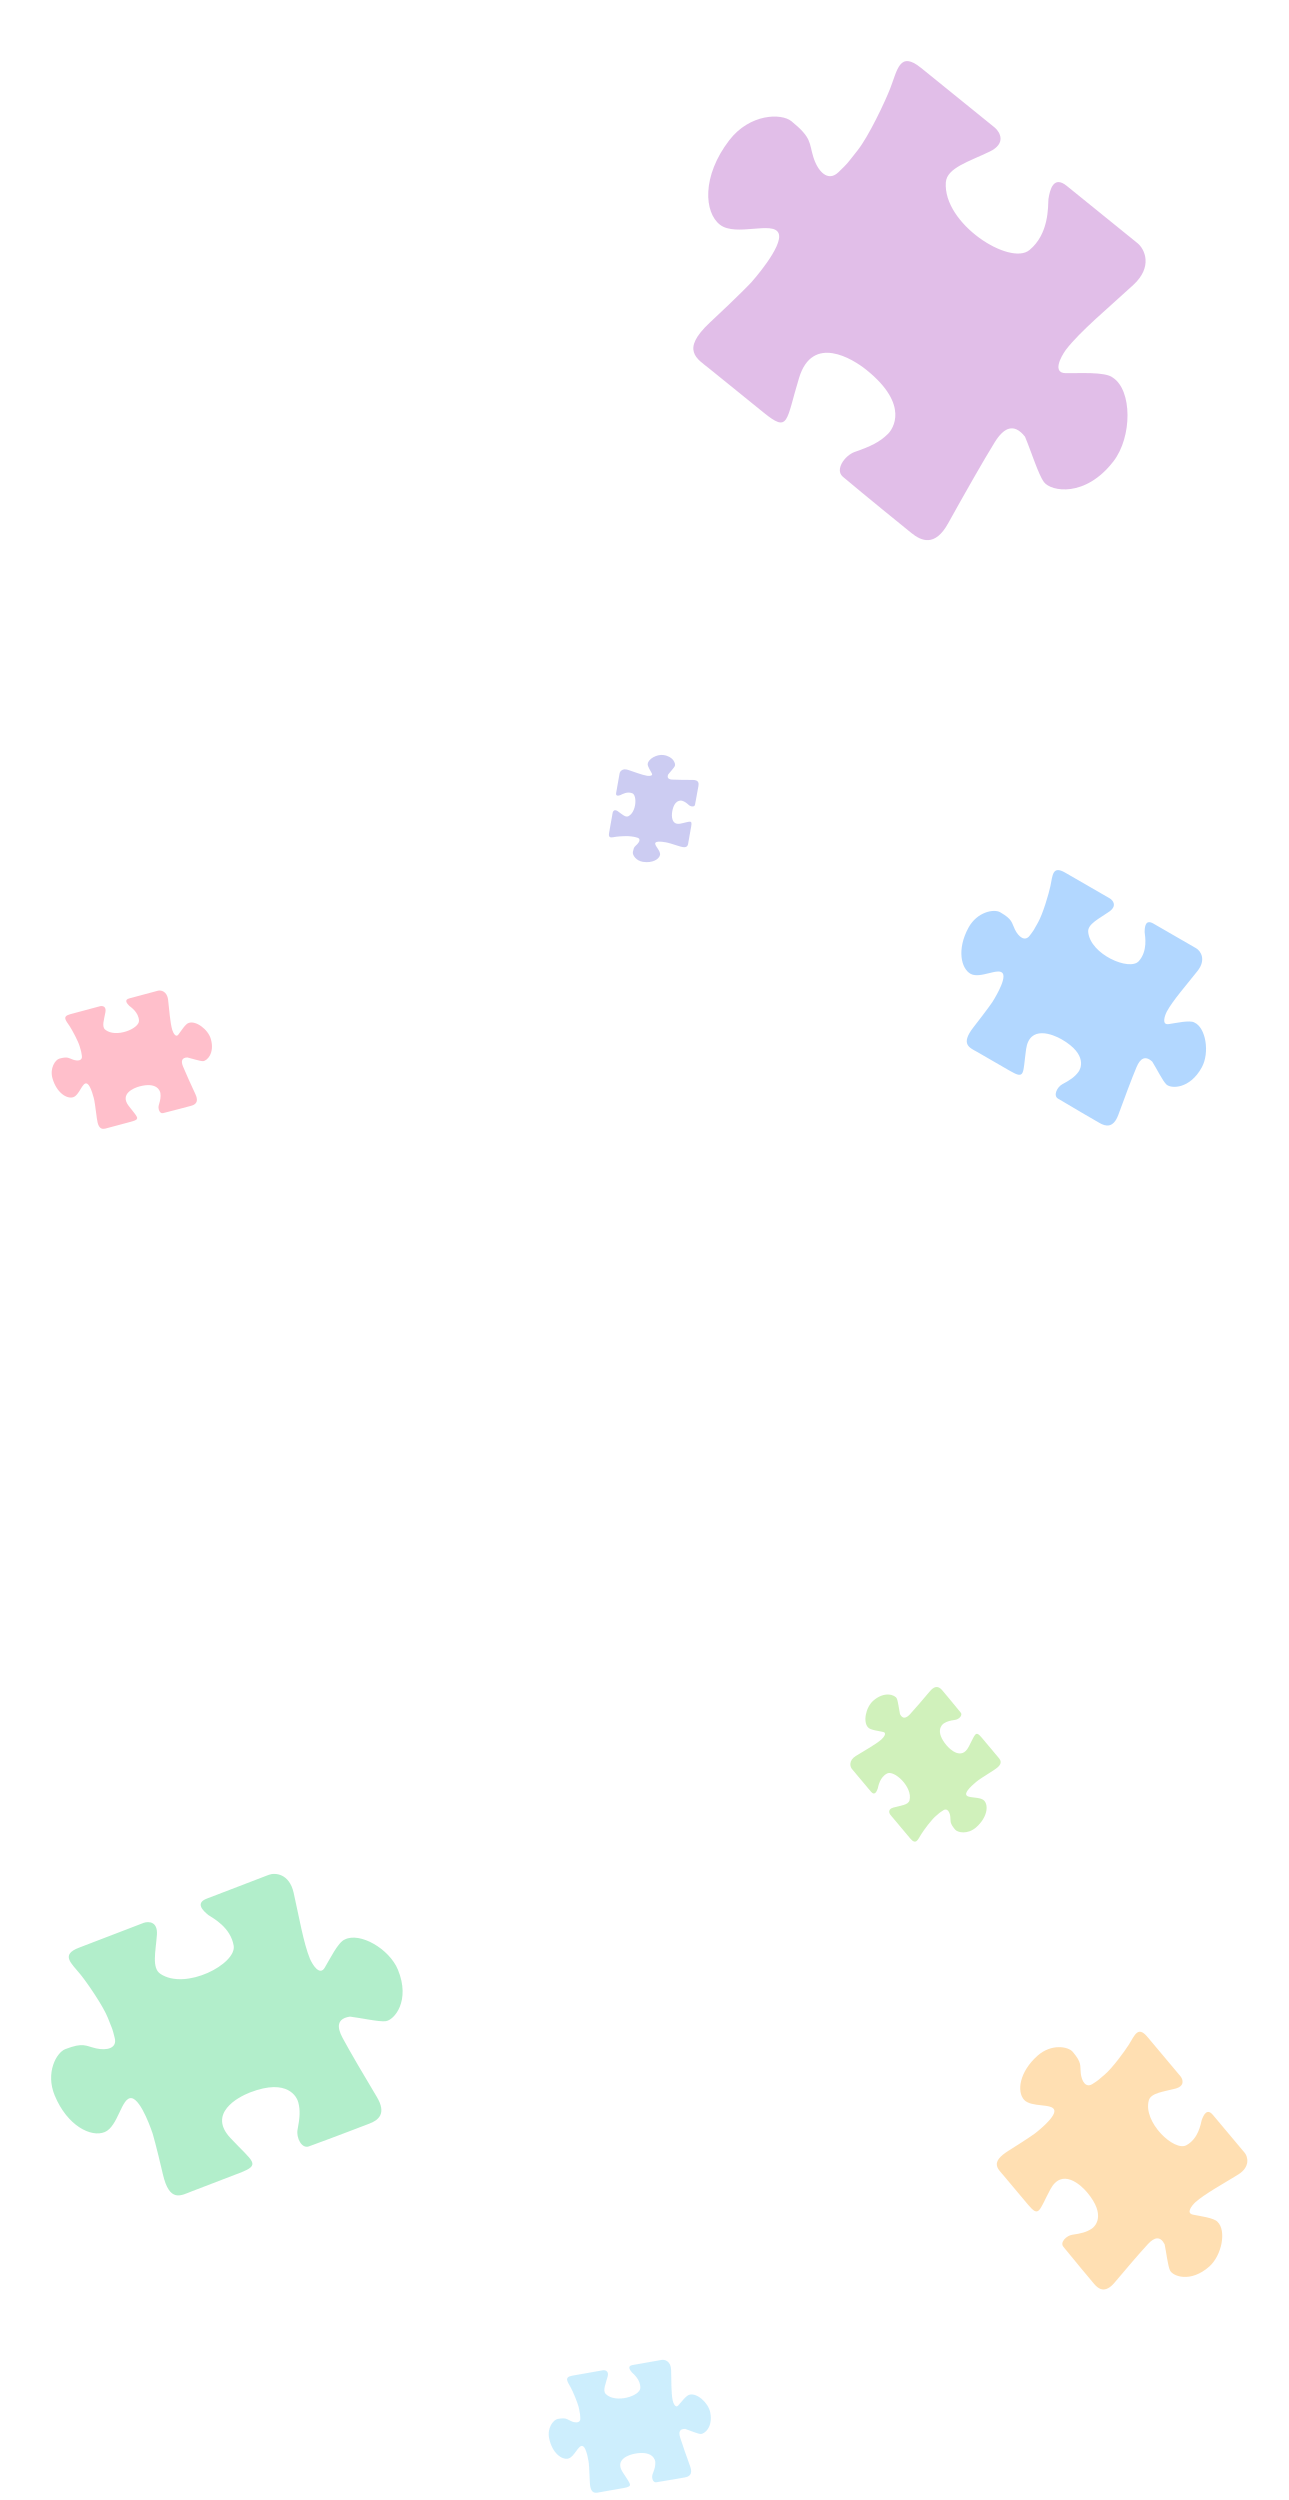
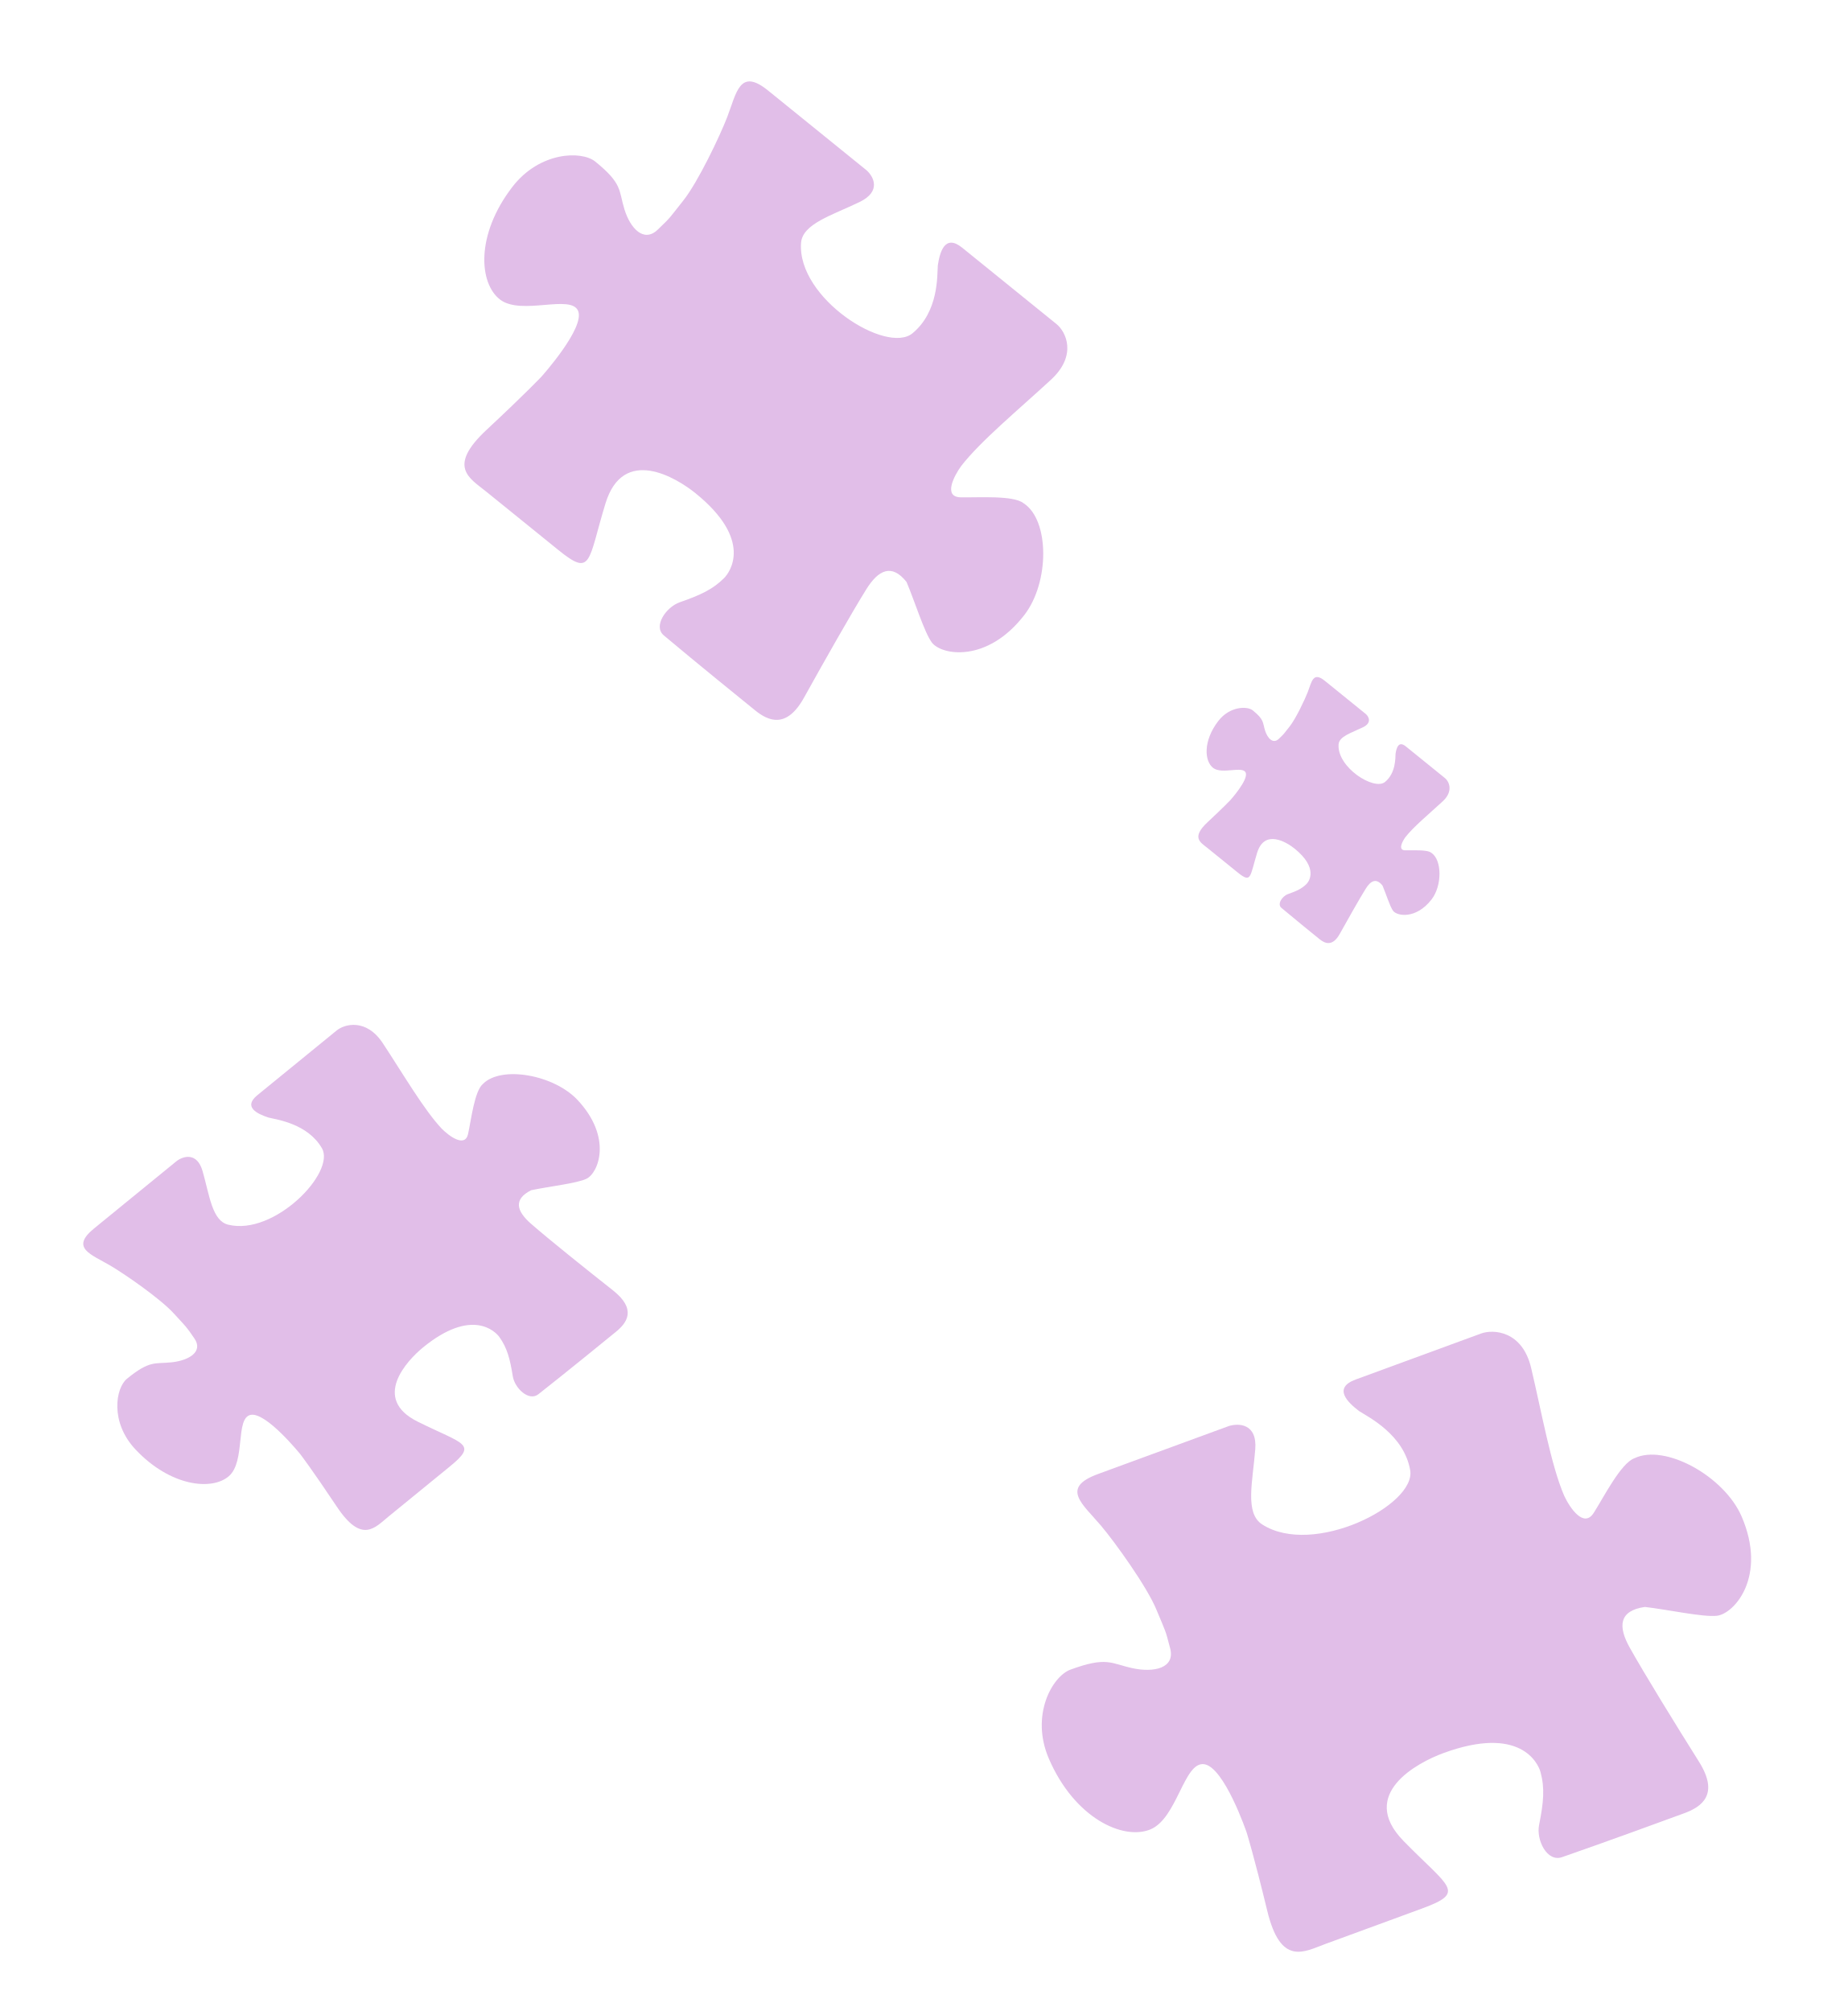
- <svg xmlns="http://www.w3.org/2000/svg" width="150" height="291" viewBox="0 0 150 291" fill="none">
-   <path d="M9.37 229.831C10.158 230.809 12.003 233.479 12.564 234.898C13.125 236.317 13.06 236.042 13.357 237.236C13.653 238.43 12.42 238.713 11.174 238.428C9.927 238.144 9.711 237.709 7.603 238.518C6.565 238.917 5.276 241.264 6.362 243.899C7.837 247.473 10.628 248.827 12.198 248.17C13.767 247.513 14.14 244.073 15.307 244.225C16.474 244.376 17.768 248.347 17.768 248.347C17.768 248.347 18.174 249.69 18.955 253.068C19.735 256.446 21.082 255.548 22.332 255.068L24.641 254.182L27.882 252.937C30.467 251.945 29.45 251.682 26.811 248.853C24.172 246.025 27.642 244.121 29.117 243.555C33.544 241.855 34.579 244.164 34.718 244.701C34.969 245.667 34.9 246.511 34.636 247.893C34.461 248.808 35.1 250.148 35.954 249.839C38.473 248.926 42.117 247.528 43.007 247.186L43.007 247.186C44.021 246.797 45.044 246.05 43.861 244.08C42.501 241.814 40.725 238.799 39.867 237.194C39.177 235.904 39.239 234.956 40.742 234.734C42.086 234.899 44.084 235.358 44.888 235.267C45.896 235.152 47.808 232.886 46.316 229.27C45.317 226.847 41.898 224.864 40.132 225.759C39.348 226.06 38.361 228.117 37.787 229.057C37.212 229.997 36.412 228.758 36.084 228.022C35.327 226.187 34.8 223.066 34.178 220.308C33.672 218.067 32.005 217.954 31.284 218.231L24.06 221.004C22.72 221.519 23.6 222.388 24.26 222.916C24.823 223.29 26.838 224.342 27.2 226.474C27.56 228.597 21.59 231.733 18.662 229.751C17.649 229.065 18.117 227.181 18.264 225.218C18.382 223.647 17.29 223.63 16.73 223.818L9.188 226.713C7.006 227.551 8.313 228.52 9.37 229.831Z" fill="#00C853" fill-opacity="0.302" />
-   <path d="M122.269 103.14C122.073 104.053 121.393 106.37 120.835 107.359C120.277 108.348 120.406 108.182 119.854 108.912C119.303 109.642 118.562 109.062 118.143 108.208C117.724 107.354 117.874 107.026 116.42 106.186C115.703 105.772 113.742 106.126 112.728 107.987C111.352 110.514 111.876 112.761 112.991 113.361C114.105 113.961 116.268 112.566 116.727 113.311C117.186 114.057 115.496 116.664 115.496 116.664C115.496 116.664 114.91 117.528 113.322 119.56C111.734 121.593 112.884 121.951 113.747 122.449L115.341 123.369L117.577 124.661C119.361 125.691 119.037 124.979 119.437 122.13C119.837 119.28 122.562 120.394 123.58 120.982C126.635 122.746 125.785 124.425 125.539 124.757C125.099 125.355 124.578 125.71 123.656 126.204C123.045 126.531 122.569 127.528 123.148 127.877C124.855 128.906 127.369 130.358 127.983 130.712C128.683 131.116 129.594 131.358 130.179 129.752C130.852 127.904 131.764 125.467 132.29 124.219C132.713 123.216 133.29 122.808 134.122 123.573C134.656 124.427 135.326 125.797 135.755 126.22C136.293 126.749 138.498 126.793 139.891 124.238C140.824 122.526 140.37 119.62 139.025 119.019C138.484 118.707 136.833 119.099 136.021 119.207C135.209 119.315 135.55 118.272 135.822 117.737C136.528 116.441 138.086 114.675 139.389 113.024C140.448 111.683 139.733 110.666 139.235 110.379L134.25 107.501C133.325 106.967 133.234 107.883 133.238 108.511C133.285 109.012 133.621 110.669 132.558 111.876C131.499 113.079 126.891 111.095 126.666 108.475C126.588 107.568 127.896 106.957 129.101 106.123C130.064 105.455 129.562 104.816 129.191 104.58L123.987 101.575C122.481 100.706 122.533 101.916 122.269 103.14Z" fill="#007BFF" fill-opacity="0.302" />
-   <path d="M131.411 237.977C130.914 238.768 129.483 240.713 128.62 241.451C127.758 242.19 127.936 242.078 127.168 242.575C126.399 243.073 125.902 242.274 125.8 241.328C125.698 240.383 125.952 240.125 124.872 238.839C124.34 238.205 122.377 237.867 120.787 239.269C118.63 241.172 118.354 243.463 119.196 244.408C120.038 245.353 122.548 244.782 122.724 245.64C122.9 246.497 120.42 248.369 120.42 248.369C120.42 248.369 119.575 248.98 117.387 250.347C115.2 251.714 116.158 252.444 116.798 253.207L117.981 254.617L119.641 256.596C120.965 258.173 120.904 257.394 122.255 254.853C123.605 252.312 125.784 254.291 126.54 255.191C128.808 257.894 127.434 259.181 127.09 259.409C126.472 259.82 125.861 259.976 124.825 260.124C124.139 260.223 123.351 260.997 123.776 261.523C125.028 263.074 126.894 265.298 127.35 265.841C127.869 266.46 128.642 266.999 129.742 265.689C131.006 264.184 132.697 262.205 133.618 261.213C134.358 260.415 135.04 260.229 135.561 261.232C135.77 262.217 135.93 263.734 136.19 264.278C136.514 264.959 138.571 265.755 140.754 263.83C142.216 262.54 142.783 259.654 141.725 258.629C141.324 258.151 139.638 257.955 138.838 257.779C138.038 257.602 138.715 256.739 139.153 256.33C140.261 255.353 142.329 254.227 144.118 253.121C145.572 252.222 145.247 251.022 144.878 250.583L141.178 246.173C140.491 245.355 140.092 246.185 139.881 246.776C139.754 247.263 139.503 248.935 138.091 249.706C136.685 250.473 133.033 247.034 133.718 244.494C133.954 243.616 135.393 243.489 136.81 243.117C137.943 242.819 137.691 242.047 137.423 241.698L133.56 237.094C132.442 235.762 132.077 236.917 131.411 237.977Z" fill="#FF9500" fill-opacity="0.302" />
-   <path d="M8.109 119.447C8.413 119.918 9.107 121.189 9.29 121.845C9.473 122.501 9.457 122.376 9.533 122.92C9.609 123.464 9.048 123.532 8.508 123.347C7.968 123.163 7.892 122.96 6.919 123.221C6.44 123.349 5.758 124.331 6.117 125.551C6.605 127.207 7.781 127.938 8.509 127.719C9.236 127.501 9.562 125.992 10.073 126.113C10.584 126.235 10.973 128.058 10.973 128.058C10.973 128.058 11.091 128.673 11.279 130.209C11.468 131.745 12.108 131.409 12.685 131.255L13.752 130.969L15.249 130.568C16.442 130.248 16.003 130.083 14.964 128.705C13.924 127.326 15.553 126.643 16.234 126.46C18.279 125.912 18.631 126.986 18.668 127.231C18.734 127.671 18.664 128.042 18.482 128.644C18.362 129.042 18.583 129.666 18.976 129.569C20.137 129.281 21.82 128.83 22.231 128.72C22.699 128.595 23.188 128.311 22.755 127.381C22.257 126.312 21.61 124.891 21.303 124.138C21.057 123.533 21.129 123.116 21.806 123.087C22.395 123.223 23.261 123.52 23.622 123.517C24.075 123.513 25.029 122.596 24.536 120.922C24.206 119.8 22.78 118.759 21.954 119.075C21.593 119.172 21.058 120.039 20.759 120.429C20.461 120.819 20.163 120.232 20.052 119.89C19.802 119.04 19.713 117.63 19.566 116.377C19.446 115.358 18.711 115.231 18.378 115.32L15.042 116.214C14.423 116.38 14.773 116.807 15.041 117.072C15.274 117.264 16.119 117.825 16.18 118.788C16.241 119.747 13.445 120.861 12.237 119.845C11.82 119.493 12.116 118.679 12.272 117.814C12.398 117.122 11.914 117.064 11.656 117.121L8.173 118.054C7.166 118.324 7.701 118.815 8.109 119.447Z" fill="#FF2D55" fill-opacity="0.302" />
-   <path d="M71.719 97.398C72.089 97.347 73.053 97.285 73.501 97.359C73.949 97.434 73.869 97.408 74.219 97.516C74.569 97.623 74.452 97.981 74.188 98.255C73.925 98.529 73.781 98.518 73.664 99.18C73.606 99.505 74.008 100.194 74.846 100.321C75.984 100.492 76.757 99.988 76.83 99.487C76.903 98.986 76.083 98.364 76.3 98.089C76.518 97.815 77.729 98.093 77.729 98.093C77.729 98.093 78.133 98.195 79.115 98.514C80.096 98.833 80.073 98.352 80.143 97.959L80.27 97.234L80.45 96.217C80.593 95.406 80.37 95.625 79.244 95.864C78.118 96.104 78.164 94.927 78.246 94.464C78.491 93.074 79.238 93.164 79.397 93.211C79.682 93.295 79.886 93.442 80.198 93.721C80.405 93.906 80.845 93.948 80.897 93.683C81.05 92.901 81.252 91.757 81.301 91.478C81.357 91.159 81.323 90.784 80.639 90.784C79.853 90.783 78.812 90.774 78.271 90.747C77.836 90.725 77.604 90.564 77.777 90.147C78.025 89.829 78.449 89.39 78.549 89.171C78.674 88.896 78.389 88.061 77.238 87.888C76.467 87.771 75.437 88.34 75.395 88.927C75.352 89.173 75.725 89.74 75.877 90.031C76.028 90.321 75.59 90.336 75.352 90.306C74.768 90.218 73.891 89.874 73.092 89.61C72.443 89.396 72.159 89.804 72.119 90.03L71.719 92.298C71.645 92.718 72.001 92.627 72.237 92.54C72.419 92.454 72.996 92.101 73.595 92.335C74.192 92.569 74.077 94.572 73.123 95.015C72.792 95.168 72.383 94.76 71.905 94.422C71.523 94.151 71.351 94.427 71.313 94.599L70.896 96.966C70.775 97.651 71.222 97.466 71.719 97.398Z" fill="#5856D6" fill-opacity="0.302" />
-   <path d="M107.249 213.478C107.547 213.003 108.406 211.836 108.923 211.393C109.441 210.95 109.334 211.017 109.795 210.719C110.256 210.42 110.554 210.9 110.615 211.467C110.676 212.034 110.524 212.189 111.172 212.96C111.491 213.341 112.669 213.544 113.623 212.702C114.918 211.56 115.083 210.186 114.578 209.619C114.072 209.052 112.566 209.394 112.461 208.88C112.355 208.366 113.843 207.242 113.843 207.242C113.843 207.242 114.351 206.876 115.663 206.055C116.975 205.235 116.401 204.797 116.016 204.339L115.307 203.494L114.311 202.307C113.516 201.36 113.553 201.827 112.743 203.352C111.932 204.877 110.625 203.689 110.171 203.149C108.811 201.527 109.635 200.755 109.841 200.618C110.212 200.372 110.578 200.279 111.2 200.189C111.612 200.13 112.085 199.666 111.83 199.35C111.079 198.42 109.959 197.085 109.685 196.759C109.374 196.388 108.91 196.065 108.25 196.85C107.492 197.753 106.477 198.941 105.925 199.536C105.48 200.015 105.072 200.127 104.759 199.525C104.633 198.933 104.537 198.024 104.382 197.697C104.187 197.288 102.953 196.811 101.643 197.966C100.766 198.74 100.426 200.471 101.06 201.086C101.301 201.373 102.313 201.491 102.793 201.597C103.273 201.703 102.866 202.22 102.603 202.466C101.939 203.052 100.698 203.728 99.625 204.391C98.752 204.93 98.947 205.65 99.169 205.914L101.389 208.56C101.801 209.051 102.04 208.553 102.167 208.198C102.243 207.906 102.394 206.903 103.241 206.44C104.085 205.98 106.276 208.044 105.865 209.567C105.723 210.094 104.859 210.171 104.009 210.394C103.329 210.573 103.481 211.036 103.642 211.245L105.959 214.007C106.63 214.807 106.849 214.114 107.249 213.478Z" fill="#64D21E" fill-opacity="0.302" />
-   <path d="M66.436 277.908C66.698 278.403 67.279 279.73 67.404 280.4C67.529 281.07 67.524 280.944 67.552 281.492C67.58 282.04 67.016 282.059 66.494 281.828C65.972 281.598 65.914 281.389 64.922 281.564C64.433 281.65 63.668 282.569 63.92 283.816C64.262 285.508 65.37 286.338 66.113 286.184C66.857 286.03 67.313 284.554 67.811 284.72C68.31 284.886 68.539 286.736 68.539 286.736C68.539 286.736 68.603 287.359 68.656 288.906C68.711 290.452 69.377 290.173 69.966 290.07L71.053 289.878L72.579 289.609C73.796 289.394 73.373 289.192 72.458 287.728C71.543 286.264 73.225 285.725 73.919 285.603C76.004 285.235 76.261 286.335 76.276 286.582C76.304 287.027 76.202 287.391 75.968 287.974C75.814 288.36 75.98 289.002 76.38 288.939C77.562 288.753 79.277 288.451 79.696 288.377C80.174 288.293 80.685 288.053 80.335 287.089C79.932 285.98 79.411 284.508 79.171 283.732C78.979 283.107 79.087 282.698 79.764 282.728C80.339 282.915 81.175 283.286 81.536 283.315C81.987 283.35 83.018 282.52 82.672 280.809C82.441 279.662 81.111 278.502 80.261 278.744C79.892 278.809 79.285 279.626 78.953 279.989C78.621 280.352 78.376 279.741 78.295 279.39C78.12 278.522 78.155 277.109 78.117 275.848C78.086 274.823 77.365 274.632 77.026 274.692L73.624 275.291C72.993 275.403 73.305 275.859 73.549 276.146C73.764 276.358 74.557 276.991 74.534 277.955C74.511 278.916 71.628 279.782 70.514 278.664C70.129 278.278 70.494 277.492 70.726 276.644C70.912 275.966 70.435 275.865 70.173 275.9L66.622 276.526C65.594 276.707 66.085 277.243 66.436 277.908Z" fill="#5AC8FA" fill-opacity="0.302" />
-   <path d="M103.636 10.254C103.016 11.858 101.113 15.876 99.814 17.513C98.514 19.151 98.796 18.886 97.583 20.055C96.369 21.224 95.189 19.955 94.673 18.282C94.157 16.609 94.524 16.054 92.121 14.108C90.938 13.15 87.27 13.228 84.889 16.321C81.658 20.519 81.965 24.757 83.819 26.169C85.673 27.581 90.009 25.667 90.628 27.155C91.248 28.643 87.423 32.898 87.423 32.898C87.423 32.898 86.109 34.299 82.636 37.539C79.163 40.778 81.151 41.76 82.576 42.915L85.209 45.047L88.905 48.04C91.852 50.426 91.469 49.04 93.016 43.972C94.564 38.904 99.199 41.716 100.88 43.078C105.929 47.166 103.899 49.974 103.357 50.508C102.383 51.468 101.335 51.964 99.515 52.596C98.309 53.016 97.157 54.691 98.109 55.493C100.917 57.856 105.072 61.221 106.086 62.042C107.242 62.978 108.829 63.68 110.356 60.927C112.113 57.762 114.473 53.592 115.789 51.474C116.847 49.772 118.013 49.196 119.307 50.827C120.031 52.534 120.854 55.219 121.514 56.111C122.34 57.228 126.338 57.944 129.606 53.698C131.795 50.853 131.807 45.438 129.535 43.957C128.641 43.233 125.525 43.471 124.017 43.434C122.509 43.396 123.429 41.598 124.078 40.704C125.736 38.55 129.078 35.787 131.924 33.16C134.236 31.026 133.227 28.971 132.406 28.306L124.168 21.635C122.64 20.398 122.211 22.038 122.037 23.182C121.979 24.106 122.111 27.216 119.83 29.105C117.559 30.987 109.75 26.052 110.095 21.222C110.215 19.551 112.771 18.816 115.201 17.646C117.145 16.709 116.417 15.403 115.81 14.867L107.21 7.903C104.722 5.888 104.468 8.103 103.636 10.254Z" fill="#9C27B0" fill-opacity="0.3" />
+ <svg xmlns="http://www.w3.org/2000/svg" width="181" height="197" viewBox="0 0 181 197" fill="none">
+   <path d="M107.842 149.461C109.18 151.048 112.314 155.381 113.267 157.685C114.219 159.988 114.11 159.542 114.613 161.48C115.116 163.417 113.022 163.876 110.906 163.414C108.79 162.953 108.422 162.248 104.843 163.56C103.08 164.207 100.891 168.017 102.736 172.292C105.24 178.094 109.98 180.29 112.645 179.224C115.31 178.158 115.943 172.576 117.925 172.821C119.906 173.067 122.104 179.512 122.104 179.512C122.104 179.512 122.794 181.691 124.119 187.173C125.443 192.656 127.731 191.198 129.853 190.419L133.775 188.981L139.279 186.962C143.668 185.351 141.941 184.924 137.46 180.333C132.979 175.743 138.87 172.653 141.375 171.735C148.894 168.976 150.65 172.723 150.887 173.595C151.314 175.163 151.196 176.532 150.747 178.775C150.45 180.26 151.535 182.435 152.985 181.933C157.263 180.452 163.451 178.182 164.962 177.628C166.684 176.996 168.42 175.784 166.412 172.586C164.102 168.909 161.088 164.016 159.63 161.412C158.459 159.318 158.563 157.78 161.115 157.418C163.398 157.686 166.79 158.432 168.156 158.284C169.868 158.098 173.115 154.42 170.582 148.551C168.885 144.619 163.078 141.4 160.08 142.853C158.749 143.342 157.073 146.68 156.098 148.205C155.122 149.73 153.763 147.721 153.205 146.525C151.921 143.548 151.026 138.482 149.969 134.006C149.111 130.369 146.279 130.187 145.056 130.636L132.788 135.136C130.513 135.971 132.008 137.383 133.128 138.239C134.084 138.846 137.505 140.553 138.12 144.013C138.731 147.458 128.594 152.548 123.622 149.332C121.902 148.219 122.697 145.161 122.947 141.974C123.147 139.425 121.293 139.398 120.341 139.703L107.534 144.401C103.828 145.761 106.049 147.334 107.842 149.461Z" fill="#9C27B0" fill-opacity="0.3" />
+   <path d="M10.808 123.98C12.22 124.811 15.695 127.21 17.019 128.663C18.343 130.115 18.142 129.815 19.037 131.111C19.932 132.407 18.521 133.263 16.844 133.45C15.168 133.636 14.706 133.211 12.439 135.061C11.322 135.973 10.752 139.309 13.266 141.986C16.678 145.618 20.75 146.052 22.414 144.609C24.079 143.166 23.026 138.916 24.546 138.605C26.065 138.294 29.427 142.473 29.427 142.473C29.427 142.473 30.525 143.899 32.986 147.59C35.447 151.282 36.727 149.645 38.072 148.547L40.556 146.52L44.043 143.673C46.824 141.404 45.442 141.518 40.909 139.265C36.377 137.012 39.857 133.285 41.443 131.989C46.207 128.101 48.512 130.413 48.923 130.993C49.661 132.036 49.947 133.07 50.227 134.825C50.413 135.988 51.8 137.313 52.726 136.585C55.461 134.438 59.38 131.238 60.338 130.457C61.428 129.567 62.372 128.247 60.031 126.401C57.339 124.278 53.8 121.439 52.023 119.891C50.596 118.647 50.254 117.493 52.027 116.595C53.774 116.225 56.463 115.93 57.425 115.482C58.629 114.921 60.011 111.419 56.559 107.745C54.247 105.283 49.115 104.364 47.312 106.173C46.469 106.862 46.147 109.725 45.846 111.085C45.545 112.445 44.003 111.309 43.269 110.571C41.518 108.707 39.486 105.215 37.495 102.195C35.878 99.742 33.752 100.311 32.978 100.944L25.206 107.287C23.764 108.464 25.244 109.128 26.298 109.478C27.164 109.686 30.136 110.088 31.526 112.472C32.911 114.847 26.861 121.094 22.342 119.969C20.779 119.58 20.531 117.141 19.848 114.743C19.302 112.824 17.936 113.264 17.321 113.724L9.207 120.347C6.86 122.263 8.915 122.865 10.808 123.98Z" fill="#9C27B0" fill-opacity="0.3" />
+   <path d="M128.09 67.792C127.8 68.542 126.911 70.42 126.303 71.185C125.696 71.95 125.828 71.826 125.261 72.373C124.694 72.919 124.142 72.326 123.901 71.544C123.66 70.762 123.831 70.503 122.708 69.594C122.155 69.146 120.441 69.182 119.328 70.628C117.818 72.59 117.962 74.57 118.828 75.23C119.695 75.89 121.721 74.995 122.01 75.691C122.3 76.386 120.513 78.375 120.513 78.375C120.513 78.375 119.899 79.03 118.275 80.544C116.652 82.057 117.581 82.517 118.247 83.056L119.478 84.052L121.205 85.451C122.583 86.567 122.403 85.919 123.127 83.55C123.85 81.182 126.016 82.496 126.802 83.132C129.161 85.043 128.212 86.356 127.959 86.605C127.504 87.053 127.014 87.285 126.164 87.581C125.6 87.777 125.062 88.56 125.507 88.934C126.819 90.039 128.761 91.611 129.235 91.995C129.775 92.433 130.516 92.761 131.23 91.474C132.051 89.995 133.154 88.046 133.769 87.056C134.264 86.261 134.809 85.992 135.413 86.754C135.752 87.552 136.137 88.806 136.445 89.223C136.831 89.745 138.699 90.08 140.227 88.096C141.25 86.766 141.255 84.235 140.193 83.543C139.776 83.205 138.319 83.316 137.615 83.299C136.91 83.281 137.34 82.441 137.643 82.023C138.418 81.016 139.98 79.725 141.31 78.497C142.391 77.5 141.919 76.539 141.535 76.229L137.685 73.111C136.971 72.533 136.771 73.299 136.689 73.834C136.662 74.266 136.724 75.719 135.658 76.602C134.596 77.482 130.947 75.176 131.108 72.918C131.164 72.137 132.359 71.794 133.494 71.247C134.403 70.809 134.063 70.199 133.779 69.948L129.76 66.693C128.597 65.752 128.479 66.787 128.09 67.792Z" fill="#9C27B0" fill-opacity="0.3" />
+   <path d="M71.215 11.501C70.519 13.3 68.385 17.807 66.927 19.644C65.469 21.48 65.786 21.183 64.425 22.495C63.064 23.806 61.74 22.382 61.161 20.506C60.583 18.629 60.994 18.007 58.299 15.825C56.971 14.749 52.858 14.837 50.187 18.306C46.563 23.015 46.907 27.768 48.987 29.352C51.067 30.935 55.93 28.789 56.624 30.458C57.319 32.127 53.03 36.9 53.03 36.9C53.03 36.9 51.556 38.471 47.66 42.105C43.764 45.738 45.995 46.84 47.593 48.135L50.547 50.526L54.692 53.883C57.998 56.56 57.567 55.005 59.303 49.321C61.039 43.637 66.237 46.79 68.124 48.318C73.787 52.903 71.509 56.053 70.902 56.651C69.809 57.728 68.634 58.284 66.592 58.994C65.24 59.464 63.948 61.344 65.015 62.242C68.165 64.894 72.825 68.667 73.963 69.589C75.26 70.639 77.039 71.426 78.752 68.338C80.722 64.788 83.37 60.11 84.845 57.736C86.032 55.826 87.34 55.18 88.791 57.009C89.604 58.924 90.527 61.935 91.267 62.936C92.194 64.189 96.677 64.992 100.343 60.229C102.799 57.039 102.811 50.965 100.264 49.304C99.261 48.492 95.766 48.759 94.074 48.717C92.383 48.674 93.415 46.658 94.143 45.655C96.003 43.239 99.751 40.14 102.943 37.194C105.536 34.799 104.405 32.495 103.484 31.749L94.244 24.267C92.53 22.879 92.049 24.718 91.854 26.001C91.789 27.038 91.937 30.526 89.379 32.646C86.831 34.756 78.072 29.221 78.459 23.803C78.594 21.929 81.46 21.105 84.186 19.792C86.366 18.742 85.55 17.277 84.869 16.675L75.224 8.864C72.433 6.604 72.148 9.089 71.215 11.501Z" fill="#9C27B0" fill-opacity="0.3" />
</svg>
